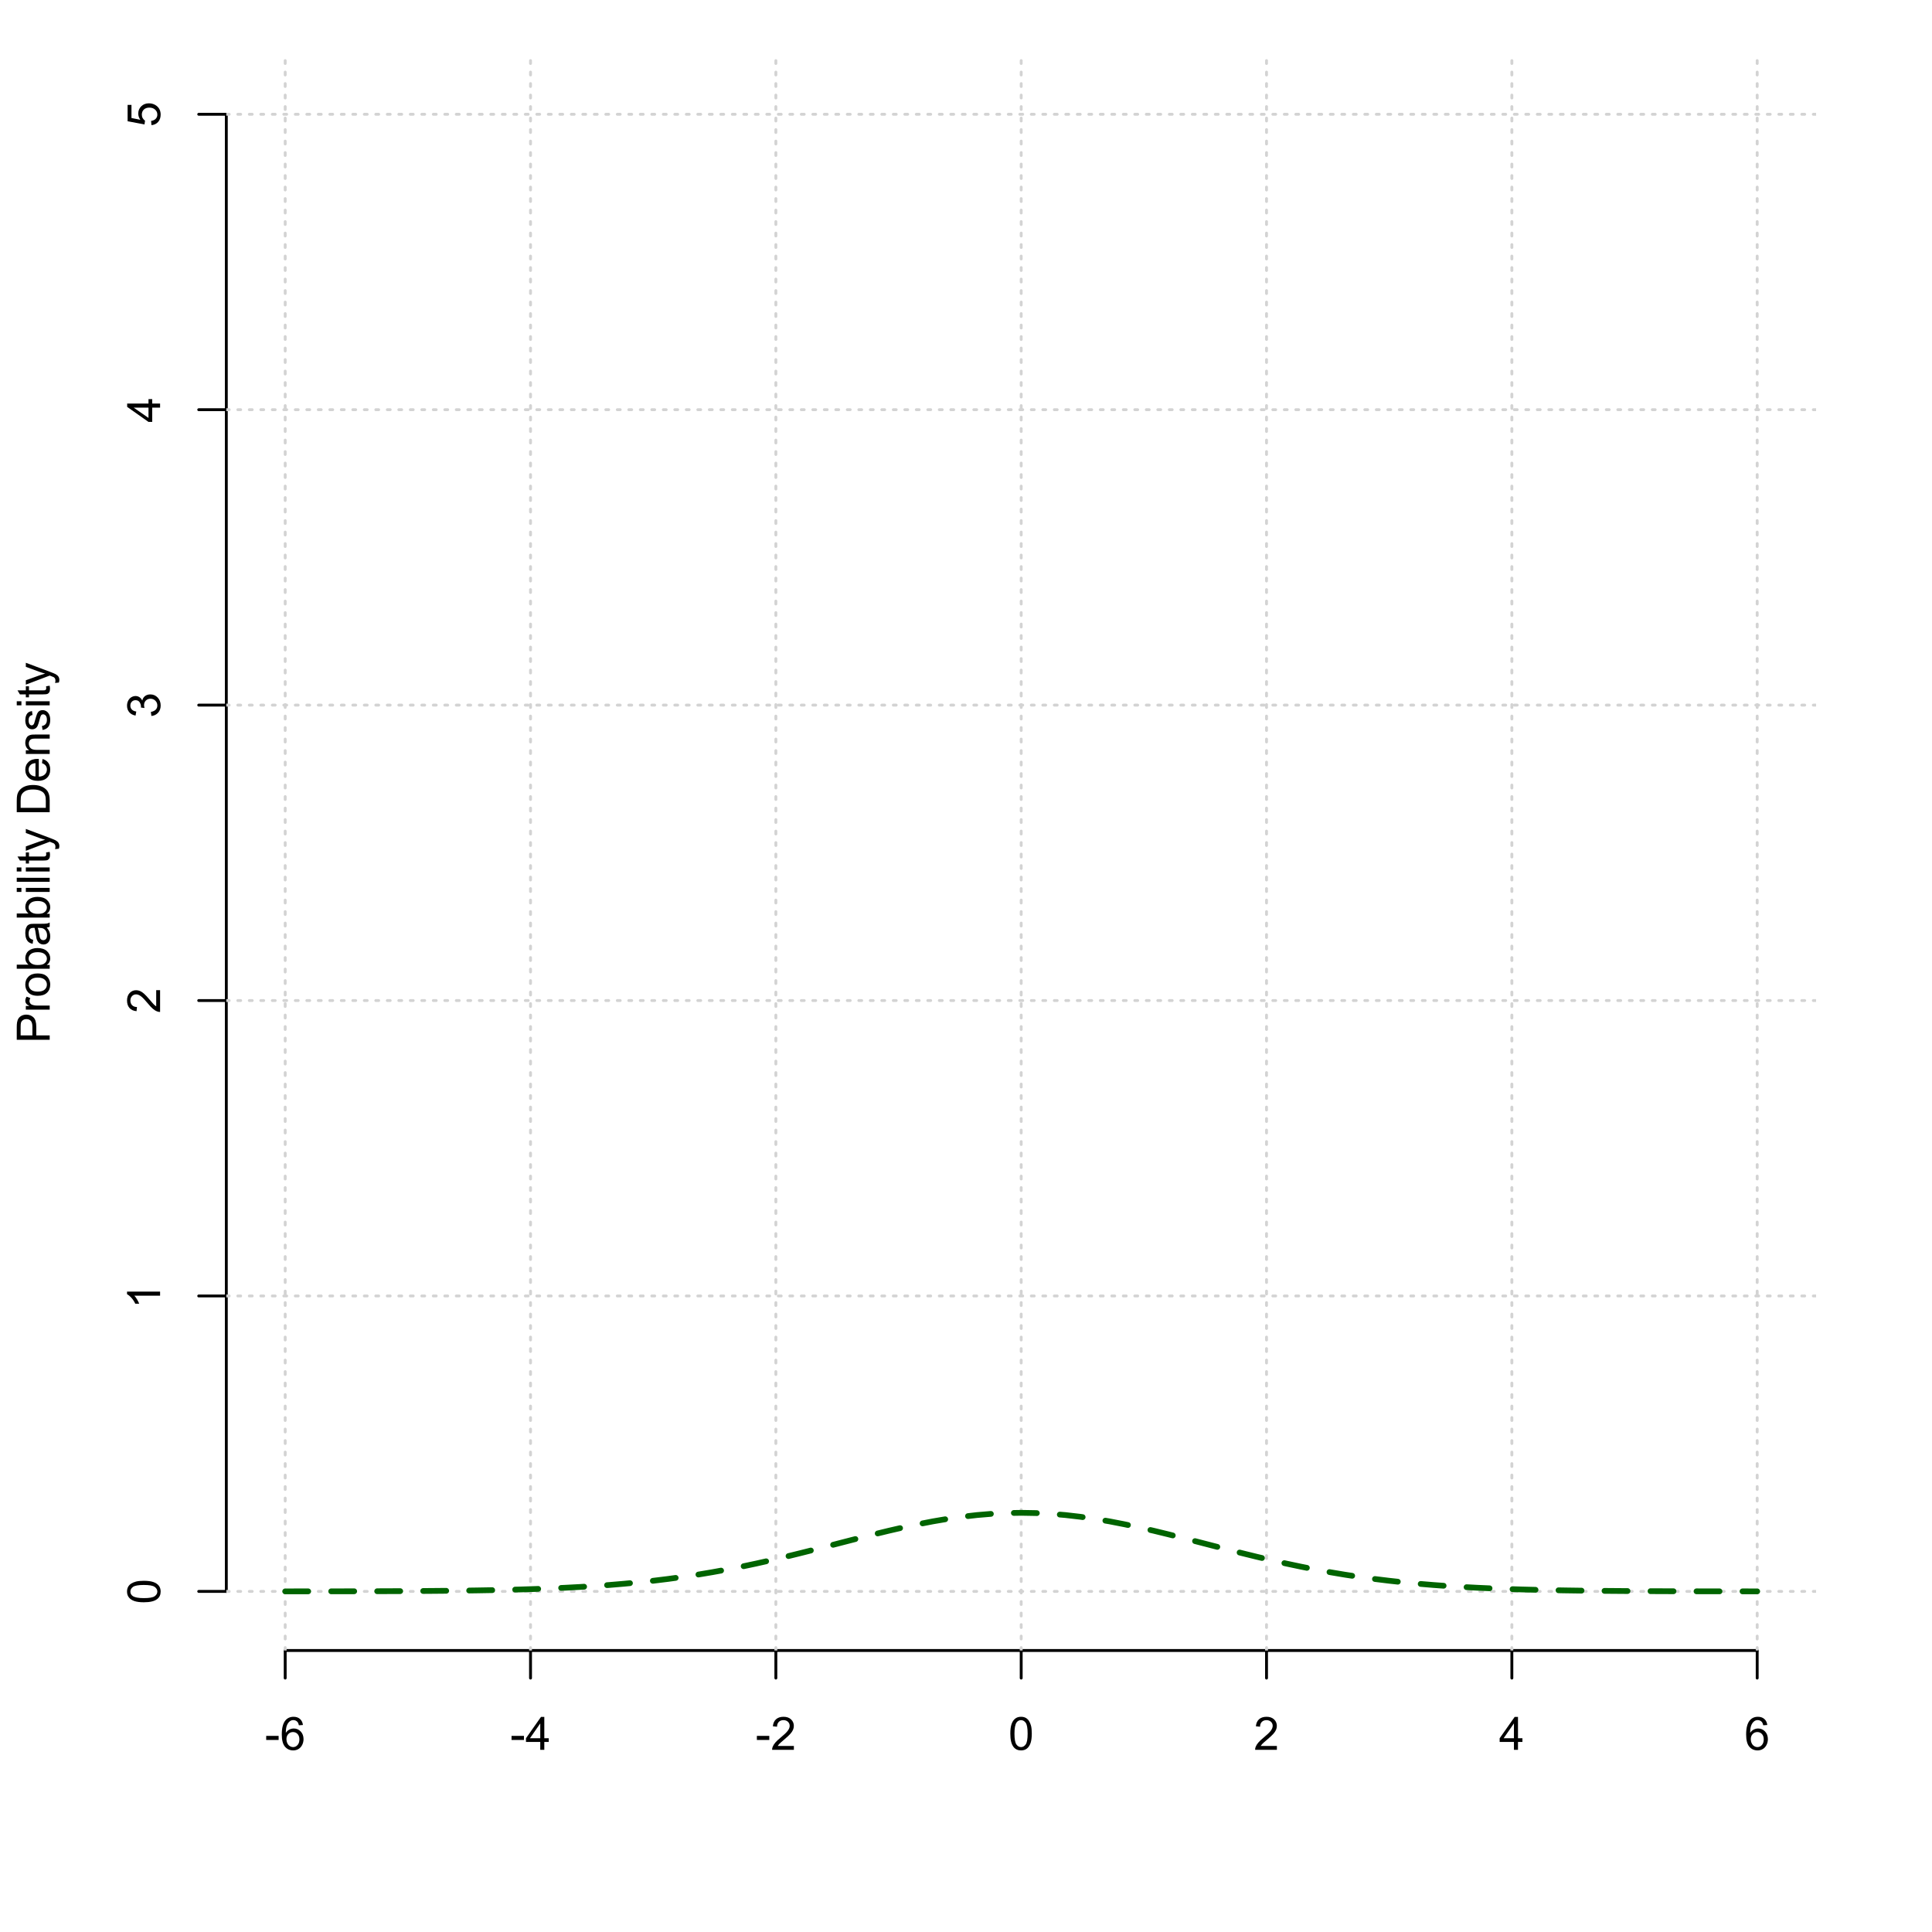
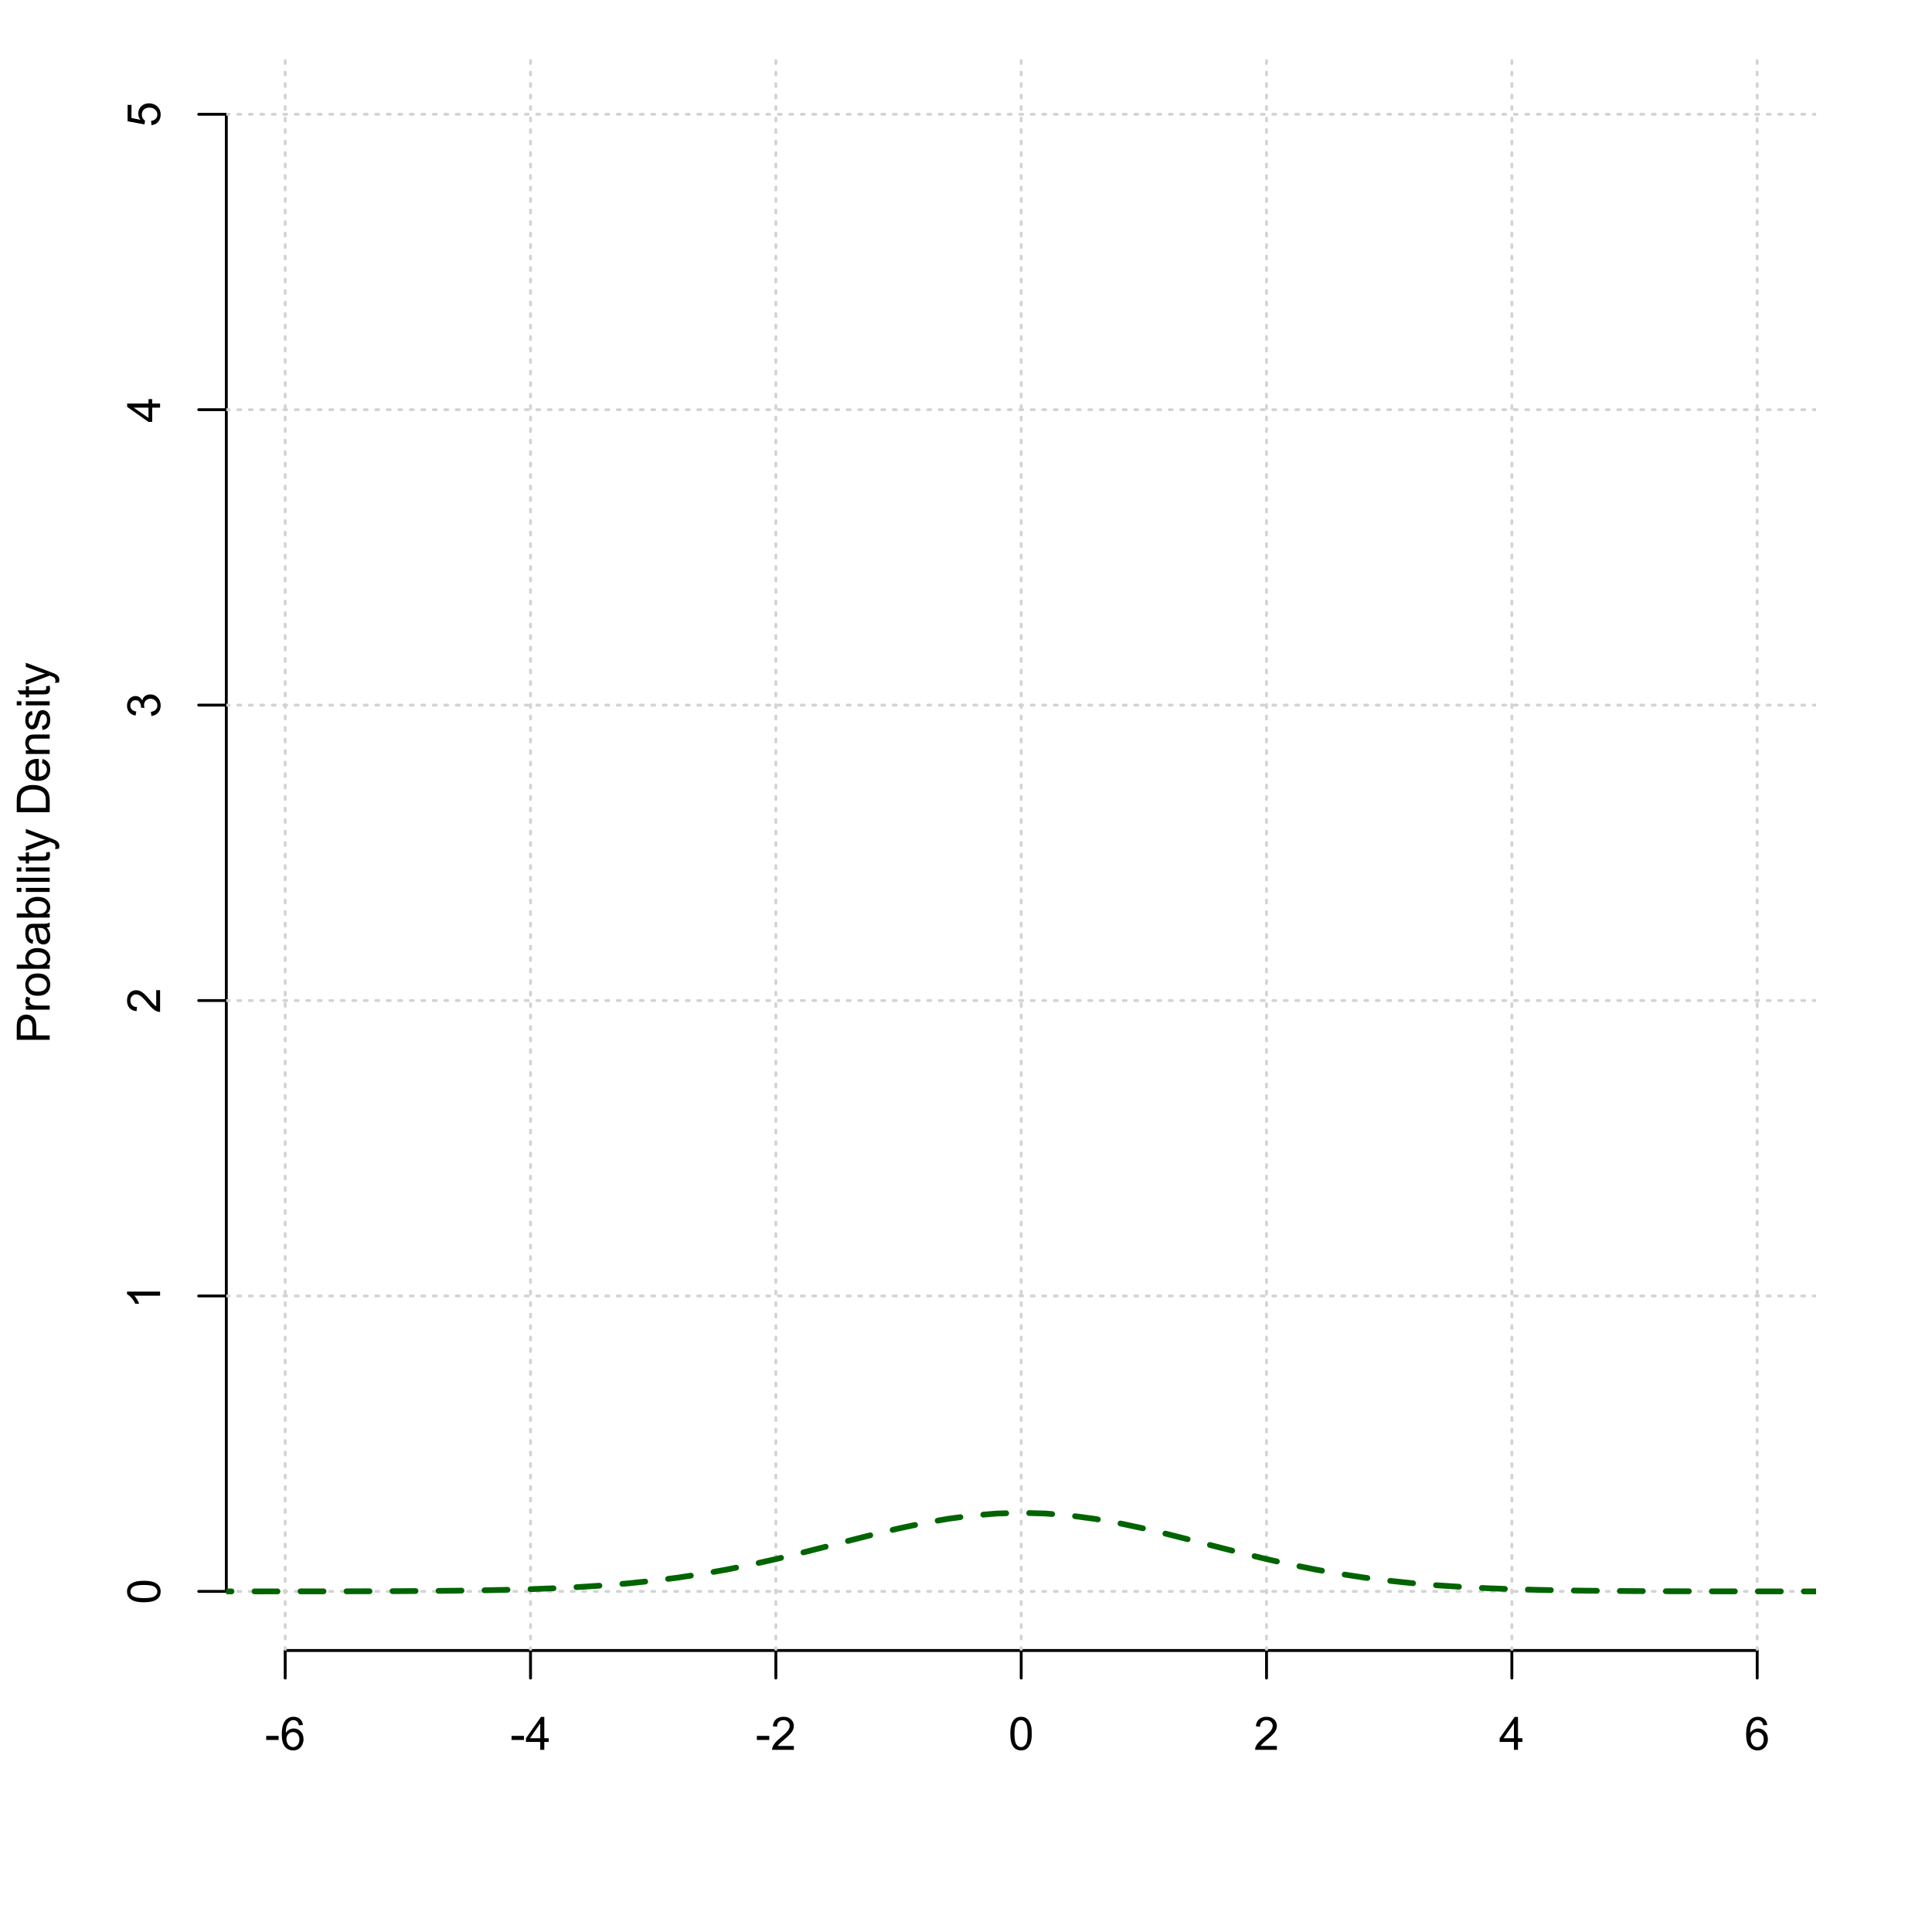
<svg xmlns="http://www.w3.org/2000/svg" xmlns:xlink="http://www.w3.org/1999/xlink" width="504pt" height="504pt" viewBox="0 0 504 504" version="1.1">
  <defs>
    <g>
      <symbol overflow="visible" id="glyph0-0">
        <path style="stroke:none;" d="M 0 -1.5 L -7.5 -1.5 L -7.5 -7.5 L 0 -7.5 Z M -0.188 -1.688 L -0.188 -7.312 L -7.312 -7.312 L -7.312 -1.688 Z M -0.188 -1.688 " />
      </symbol>
      <symbol overflow="visible" id="glyph0-1">
        <path style="stroke:none;" d="M 0 -0.926 L -8.59 -0.926 L -8.59 -4.168 C -8.59 -4.734 -8.562 -5.172 -8.508 -5.473 C -8.438 -5.895 -8.301 -6.246 -8.105 -6.531 C -7.906 -6.816 -7.633 -7.047 -7.277 -7.223 C -6.918 -7.395 -6.527 -7.48 -6.105 -7.484 C -5.371 -7.48 -4.75 -7.25 -4.25 -6.785 C -3.742 -6.316 -3.492 -5.477 -3.492 -4.266 L -3.492 -2.062 L 0 -2.062 Z M -4.508 -2.062 L -4.508 -4.281 C -4.504 -5.012 -4.641 -5.535 -4.918 -5.848 C -5.188 -6.156 -5.574 -6.309 -6.07 -6.312 C -6.43 -6.309 -6.734 -6.219 -6.992 -6.039 C -7.242 -5.855 -7.414 -5.617 -7.5 -5.32 C -7.551 -5.129 -7.574 -4.773 -7.578 -4.262 L -7.578 -2.062 Z M -4.508 -2.062 " />
      </symbol>
      <symbol overflow="visible" id="glyph0-2">
        <path style="stroke:none;" d="M 0 -0.781 L -6.223 -0.781 L -6.223 -1.73 L -5.281 -1.73 C -5.719 -1.969 -6.012 -2.191 -6.152 -2.398 C -6.293 -2.602 -6.363 -2.828 -6.363 -3.078 C -6.363 -3.43 -6.25 -3.793 -6.023 -4.16 L -5.047 -3.797 C -5.195 -3.539 -5.273 -3.281 -5.273 -3.023 C -5.273 -2.793 -5.203 -2.586 -5.066 -2.402 C -4.926 -2.219 -4.734 -2.086 -4.488 -2.012 C -4.113 -1.891 -3.703 -1.832 -3.258 -1.836 L 0 -1.836 Z M 0 -0.781 " />
      </symbol>
      <symbol overflow="visible" id="glyph0-3">
        <path style="stroke:none;" d="M -3.109 -0.398 C -4.262 -0.398 -5.117 -0.719 -5.672 -1.359 C -6.133 -1.895 -6.363 -2.547 -6.363 -3.316 C -6.363 -4.172 -6.082 -4.871 -5.52 -5.414 C -4.957 -5.953 -4.184 -6.223 -3.199 -6.227 C -2.395 -6.223 -1.762 -6.102 -1.309 -5.867 C -0.848 -5.625 -0.492 -5.277 -0.238 -4.82 C 0.016 -4.359 0.141 -3.859 0.141 -3.316 C 0.141 -2.441 -0.137 -1.734 -0.695 -1.203 C -1.254 -0.664 -2.059 -0.398 -3.109 -0.398 Z M -3.109 -1.484 C -2.309 -1.48 -1.711 -1.656 -1.32 -2.004 C -0.922 -2.348 -0.727 -2.785 -0.727 -3.316 C -0.727 -3.84 -0.926 -4.273 -1.324 -4.621 C -1.723 -4.969 -2.328 -5.145 -3.145 -5.145 C -3.914 -5.145 -4.496 -4.969 -4.895 -4.617 C -5.289 -4.266 -5.488 -3.832 -5.492 -3.316 C -5.488 -2.789 -5.293 -2.352 -4.898 -2.004 C -4.5 -1.656 -3.902 -1.48 -3.109 -1.484 Z M -3.109 -1.484 " />
      </symbol>
      <symbol overflow="visible" id="glyph0-4">
        <path style="stroke:none;" d="M 0 -1.766 L 0 -0.785 L -8.59 -0.785 L -8.59 -1.84 L -5.523 -1.84 C -6.082 -2.285 -6.363 -2.852 -6.363 -3.547 C -6.363 -3.922 -6.285 -4.285 -6.129 -4.629 C -5.973 -4.973 -5.754 -5.254 -5.48 -5.473 C -5.199 -5.691 -4.863 -5.863 -4.469 -5.992 C -4.074 -6.113 -3.652 -6.176 -3.203 -6.18 C -2.137 -6.176 -1.312 -5.914 -0.73 -5.391 C -0.148 -4.863 0.141 -4.23 0.141 -3.492 C 0.141 -2.758 -0.164 -2.18 -0.777 -1.766 Z M -3.156 -1.754 C -2.41 -1.75 -1.871 -1.852 -1.539 -2.055 C -0.996 -2.387 -0.727 -2.836 -0.727 -3.406 C -0.727 -3.859 -0.926 -4.258 -1.324 -4.598 C -1.723 -4.93 -2.32 -5.098 -3.117 -5.102 C -3.93 -5.098 -4.527 -4.938 -4.914 -4.617 C -5.301 -4.297 -5.496 -3.906 -5.496 -3.453 C -5.496 -2.988 -5.293 -2.59 -4.895 -2.258 C -4.492 -1.918 -3.914 -1.75 -3.156 -1.754 Z M -3.156 -1.754 " />
      </symbol>
      <symbol overflow="visible" id="glyph0-5">
        <path style="stroke:none;" d="M -0.766 -4.852 C -0.434 -4.461 -0.199 -4.082 -0.062 -3.723 C 0.074 -3.355 0.141 -2.969 0.141 -2.562 C 0.141 -1.875 -0.023 -1.352 -0.359 -0.984 C -0.688 -0.617 -1.117 -0.434 -1.641 -0.434 C -1.945 -0.434 -2.223 -0.5 -2.473 -0.641 C -2.723 -0.777 -2.926 -0.961 -3.082 -1.188 C -3.234 -1.41 -3.348 -1.664 -3.43 -1.945 C -3.477 -2.152 -3.531 -2.465 -3.586 -2.883 C -3.688 -3.734 -3.809 -4.359 -3.949 -4.766 C -4.09 -4.766 -4.18 -4.77 -4.227 -4.77 C -4.648 -4.77 -4.953 -4.668 -5.133 -4.469 C -5.371 -4.199 -5.488 -3.801 -5.492 -3.27 C -5.488 -2.773 -5.402 -2.406 -5.23 -2.172 C -5.055 -1.934 -4.746 -1.758 -4.305 -1.648 L -4.445 -0.617 C -4.887 -0.707 -5.242 -0.863 -5.516 -1.078 C -5.781 -1.293 -5.992 -1.602 -6.141 -2.012 C -6.289 -2.414 -6.363 -2.887 -6.363 -3.422 C -6.363 -3.953 -6.301 -4.383 -6.176 -4.715 C -6.051 -5.047 -5.891 -5.293 -5.703 -5.449 C -5.512 -5.605 -5.273 -5.715 -4.984 -5.777 C -4.805 -5.809 -4.48 -5.824 -4.016 -5.828 L -2.605 -5.828 C -1.625 -5.824 -1.004 -5.848 -0.746 -5.895 C -0.48 -5.941 -0.234 -6.031 0 -6.164 L 0 -5.062 C -0.219 -4.953 -0.473 -4.883 -0.766 -4.852 Z M -3.121 -4.766 C -2.961 -4.375 -2.828 -3.801 -2.727 -3.039 C -2.66 -2.605 -2.59 -2.301 -2.516 -2.121 C -2.434 -1.941 -2.32 -1.801 -2.172 -1.703 C -2.02 -1.605 -1.852 -1.559 -1.672 -1.559 C -1.387 -1.559 -1.152 -1.664 -0.965 -1.875 C -0.773 -2.086 -0.68 -2.398 -0.684 -2.812 C -0.68 -3.219 -0.77 -3.578 -0.949 -3.895 C -1.129 -4.211 -1.371 -4.445 -1.68 -4.594 C -1.918 -4.707 -2.27 -4.762 -2.734 -4.766 Z M -3.121 -4.766 " />
      </symbol>
      <symbol overflow="visible" id="glyph0-6">
        <path style="stroke:none;" d="M -7.375 -0.797 L -8.59 -0.797 L -8.59 -1.852 L -7.375 -1.852 Z M 0 -0.797 L -6.223 -0.797 L -6.223 -1.852 L 0 -1.852 Z M 0 -0.797 " />
      </symbol>
      <symbol overflow="visible" id="glyph0-7">
        <path style="stroke:none;" d="M 0 -0.766 L -8.59 -0.77 L -8.59 -1.824 L 0 -1.82 Z M 0 -0.766 " />
      </symbol>
      <symbol overflow="visible" id="glyph0-8">
        <path style="stroke:none;" d="M -0.941 -3.094 L -0.012 -3.246 C 0.051 -2.949 0.082 -2.684 0.082 -2.449 C 0.082 -2.066 0.023 -1.77 -0.098 -1.559 C -0.219 -1.348 -0.379 -1.199 -0.574 -1.113 C -0.77 -1.027 -1.184 -0.984 -1.82 -0.984 L -5.402 -0.984 L -5.402 -0.211 L -6.223 -0.211 L -6.223 -0.984 L -7.766 -0.984 L -8.398 -2.035 L -6.223 -2.035 L -6.223 -3.094 L -5.402 -3.094 L -5.402 -2.035 L -1.762 -2.031 C -1.461 -2.027 -1.27 -2.047 -1.184 -2.086 C -1.098 -2.125 -1.027 -2.184 -0.977 -2.27 C -0.926 -2.352 -0.902 -2.473 -0.902 -2.633 C -0.902 -2.742 -0.914 -2.898 -0.941 -3.094 Z M -0.941 -3.094 " />
      </symbol>
      <symbol overflow="visible" id="glyph0-9">
        <path style="stroke:none;" d="M 2.398 -0.742 L 1.406 -0.625 C 1.469 -0.855 1.5 -1.059 1.5 -1.23 C 1.5 -1.465 1.461 -1.652 1.383 -1.793 C 1.305 -1.934 1.195 -2.047 1.055 -2.141 C 0.949 -2.203 0.688 -2.312 0.27 -2.461 C 0.211 -2.48 0.125 -2.512 0.012 -2.555 L -6.223 -0.195 L -6.223 -1.332 L -2.617 -2.625 C -2.16 -2.789 -1.68 -2.938 -1.176 -3.078 C -1.656 -3.195 -2.129 -3.34 -2.594 -3.508 L -6.223 -4.84 L -6.223 -5.895 L 0.105 -3.527 C 0.789 -3.273 1.258 -3.074 1.52 -2.938 C 1.863 -2.746 2.117 -2.531 2.281 -2.289 C 2.438 -2.043 2.52 -1.754 2.523 -1.422 C 2.52 -1.215 2.477 -0.988 2.398 -0.742 Z M 2.398 -0.742 " />
      </symbol>
      <symbol overflow="visible" id="glyph0-10">
        <path style="stroke:none;" d="" />
      </symbol>
      <symbol overflow="visible" id="glyph0-11">
        <path style="stroke:none;" d="M 0 -0.926 L -8.59 -0.926 L -8.59 -3.887 C -8.59 -4.551 -8.547 -5.062 -8.469 -5.414 C -8.352 -5.906 -8.148 -6.324 -7.852 -6.676 C -7.469 -7.125 -6.977 -7.465 -6.383 -7.691 C -5.781 -7.914 -5.102 -8.027 -4.34 -8.027 C -3.688 -8.027 -3.109 -7.949 -2.605 -7.797 C -2.102 -7.645 -1.684 -7.449 -1.355 -7.211 C -1.02 -6.973 -0.762 -6.711 -0.574 -6.43 C -0.387 -6.145 -0.242 -5.805 -0.145 -5.406 C -0.047 -5.004 0 -4.543 0 -4.023 Z M -1.012 -2.062 L -1.012 -3.898 C -1.008 -4.461 -1.059 -4.906 -1.168 -5.227 C -1.27 -5.547 -1.422 -5.805 -1.617 -6 C -1.883 -6.27 -2.242 -6.477 -2.703 -6.629 C -3.156 -6.777 -3.711 -6.855 -4.359 -6.855 C -5.258 -6.855 -5.945 -6.707 -6.43 -6.41 C -6.91 -6.113 -7.234 -5.754 -7.398 -5.34 C -7.516 -5.031 -7.574 -4.543 -7.578 -3.867 L -7.578 -2.062 Z M -1.012 -2.062 " />
      </symbol>
      <symbol overflow="visible" id="glyph0-12">
        <path style="stroke:none;" d="M -2.004 -5.051 L -1.867 -6.141 C -1.23 -5.969 -0.738 -5.648 -0.387 -5.184 C -0.035 -4.719 0.141 -4.125 0.141 -3.406 C 0.141 -2.492 -0.137 -1.77 -0.699 -1.238 C -1.254 -0.703 -2.043 -0.438 -3.059 -0.441 C -4.105 -0.438 -4.918 -0.707 -5.496 -1.25 C -6.074 -1.785 -6.363 -2.484 -6.363 -3.348 C -6.363 -4.176 -6.078 -4.855 -5.512 -5.383 C -4.945 -5.91 -4.148 -6.176 -3.121 -6.176 C -3.055 -6.176 -2.961 -6.172 -2.84 -6.172 L -2.844 -1.531 C -2.156 -1.566 -1.633 -1.762 -1.27 -2.109 C -0.906 -2.457 -0.727 -2.891 -0.727 -3.41 C -0.727 -3.797 -0.828 -4.125 -1.031 -4.402 C -1.234 -4.672 -1.559 -4.891 -2.004 -5.051 Z M -3.711 -1.59 L -3.707 -5.062 C -4.227 -5.016 -4.621 -4.883 -4.887 -4.664 C -5.293 -4.328 -5.496 -3.891 -5.496 -3.359 C -5.496 -2.871 -5.332 -2.465 -5.008 -2.137 C -4.684 -1.805 -4.25 -1.621 -3.711 -1.59 Z M -3.711 -1.59 " />
      </symbol>
      <symbol overflow="visible" id="glyph0-13">
        <path style="stroke:none;" d="M 0 -0.789 L -6.223 -0.793 L -6.223 -1.742 L -5.336 -1.742 C -6.02 -2.195 -6.363 -2.855 -6.363 -3.723 C -6.363 -4.09 -6.293 -4.434 -6.16 -4.754 C -6.023 -5.066 -5.848 -5.305 -5.633 -5.461 C -5.41 -5.617 -5.152 -5.727 -4.852 -5.789 C -4.656 -5.828 -4.312 -5.848 -3.824 -5.848 L 0 -5.848 L 0 -4.793 L -3.785 -4.793 C -4.215 -4.793 -4.535 -4.75 -4.75 -4.668 C -4.961 -4.586 -5.129 -4.441 -5.258 -4.234 C -5.383 -4.023 -5.449 -3.777 -5.449 -3.5 C -5.449 -3.047 -5.305 -2.66 -5.02 -2.336 C -4.734 -2.008 -4.195 -1.844 -3.398 -1.848 L 0 -1.844 Z M 0 -0.789 " />
      </symbol>
      <symbol overflow="visible" id="glyph0-14">
        <path style="stroke:none;" d="M -1.859 -0.371 L -2.023 -1.414 C -1.602 -1.469 -1.281 -1.633 -1.059 -1.902 C -0.836 -2.168 -0.727 -2.543 -0.727 -3.023 C -0.727 -3.508 -0.824 -3.867 -1.02 -4.102 C -1.215 -4.336 -1.445 -4.453 -1.715 -4.453 C -1.953 -4.453 -2.141 -4.348 -2.277 -4.141 C -2.367 -3.996 -2.488 -3.637 -2.637 -3.062 C -2.832 -2.289 -3 -1.754 -3.145 -1.457 C -3.285 -1.156 -3.48 -0.93 -3.734 -0.777 C -3.984 -0.621 -4.266 -0.543 -4.57 -0.547 C -4.844 -0.543 -5.098 -0.605 -5.34 -0.734 C -5.574 -0.859 -5.773 -1.035 -5.93 -1.254 C -6.047 -1.418 -6.148 -1.641 -6.234 -1.926 C -6.32 -2.207 -6.363 -2.512 -6.363 -2.836 C -6.363 -3.324 -6.293 -3.75 -6.152 -4.121 C -6.012 -4.488 -5.82 -4.762 -5.578 -4.938 C -5.336 -5.113 -5.016 -5.234 -4.617 -5.305 L -4.477 -4.273 C -4.797 -4.223 -5.047 -4.086 -5.227 -3.863 C -5.406 -3.637 -5.496 -3.32 -5.496 -2.914 C -5.496 -2.426 -5.414 -2.082 -5.254 -1.875 C -5.094 -1.668 -4.906 -1.562 -4.695 -1.566 C -4.555 -1.562 -4.434 -1.605 -4.324 -1.695 C -4.211 -1.777 -4.117 -1.914 -4.043 -2.098 C -4.004 -2.203 -3.914 -2.512 -3.773 -3.031 C -3.57 -3.773 -3.406 -4.293 -3.281 -4.59 C -3.156 -4.879 -2.973 -5.113 -2.73 -5.285 C -2.488 -5.453 -2.188 -5.535 -1.828 -5.539 C -1.477 -5.535 -1.145 -5.434 -0.832 -5.23 C -0.52 -5.023 -0.277 -4.727 -0.113 -4.34 C 0.059 -3.953 0.141 -3.516 0.141 -3.031 C 0.141 -2.219 -0.027 -1.602 -0.363 -1.18 C -0.699 -0.754 -1.195 -0.484 -1.859 -0.371 Z M -1.859 -0.371 " />
      </symbol>
      <symbol overflow="visible" id="glyph0-15">
        <path style="stroke:none;" d="M -4.234 -0.5 C -5.246 -0.496 -6.062 -0.602 -6.688 -0.812 C -7.305 -1.02 -7.785 -1.328 -8.121 -1.742 C -8.457 -2.152 -8.625 -2.672 -8.625 -3.301 C -8.625 -3.758 -8.531 -4.164 -8.348 -4.512 C -8.16 -4.859 -7.891 -5.145 -7.543 -5.371 C -7.191 -5.594 -6.766 -5.773 -6.266 -5.906 C -5.762 -6.035 -5.086 -6.098 -4.234 -6.102 C -3.223 -6.098 -2.41 -5.996 -1.793 -5.789 C -1.176 -5.578 -0.695 -5.266 -0.359 -4.859 C -0.02 -4.445 0.145 -3.926 0.148 -3.297 C 0.145 -2.465 -0.148 -1.816 -0.742 -1.348 C -1.457 -0.781 -2.621 -0.496 -4.234 -0.5 Z M -4.234 -1.582 C -2.824 -1.582 -1.887 -1.746 -1.418 -2.074 C -0.949 -2.402 -0.715 -2.809 -0.719 -3.297 C -0.715 -3.777 -0.949 -4.184 -1.422 -4.52 C -1.887 -4.848 -2.824 -5.016 -4.234 -5.016 C -5.648 -5.016 -6.59 -4.848 -7.055 -4.52 C -7.516 -4.188 -7.746 -3.777 -7.75 -3.289 C -7.746 -2.801 -7.543 -2.414 -7.137 -2.129 C -6.613 -1.762 -5.645 -1.582 -4.234 -1.582 Z M -4.234 -1.582 " />
      </symbol>
      <symbol overflow="visible" id="glyph0-16">
        <path style="stroke:none;" d="M 0 -4.469 L 0 -3.414 L -6.719 -3.418 C -6.477 -3.16 -6.234 -2.828 -5.996 -2.418 C -5.75 -2.004 -5.57 -1.633 -5.449 -1.309 L -6.469 -1.309 C -6.742 -1.895 -7.078 -2.41 -7.477 -2.852 C -7.871 -3.293 -8.254 -3.605 -8.625 -3.793 L -8.625 -4.473 Z M 0 -4.469 " />
      </symbol>
      <symbol overflow="visible" id="glyph0-17">
        <path style="stroke:none;" d="M -1.012 -6.039 L 0 -6.039 L 0 -0.363 C -0.254 -0.355 -0.496 -0.395 -0.734 -0.488 C -1.117 -0.629 -1.5 -0.859 -1.875 -1.18 C -2.25 -1.496 -2.684 -1.957 -3.176 -2.562 C -3.941 -3.492 -4.547 -4.125 -4.992 -4.453 C -5.438 -4.781 -5.859 -4.945 -6.266 -4.945 C -6.68 -4.945 -7.031 -4.793 -7.32 -4.496 C -7.602 -4.195 -7.746 -3.809 -7.75 -3.328 C -7.746 -2.82 -7.594 -2.414 -7.293 -2.109 C -6.984 -1.805 -6.562 -1.648 -6.031 -1.648 L -6.141 -0.562 C -6.945 -0.637 -7.559 -0.914 -7.988 -1.402 C -8.41 -1.883 -8.625 -2.535 -8.625 -3.352 C -8.625 -4.176 -8.395 -4.828 -7.938 -5.309 C -7.48 -5.789 -6.914 -6.027 -6.242 -6.031 C -5.895 -6.027 -5.559 -5.957 -5.227 -5.82 C -4.891 -5.676 -4.539 -5.441 -4.176 -5.117 C -3.805 -4.789 -3.301 -4.25 -2.664 -3.492 C -2.129 -2.859 -1.77 -2.453 -1.582 -2.273 C -1.395 -2.094 -1.203 -1.945 -1.012 -1.828 Z M -1.012 -6.039 " />
      </symbol>
      <symbol overflow="visible" id="glyph0-18">
        <path style="stroke:none;" d="M -2.266 -0.504 L -2.406 -1.559 C -1.809 -1.68 -1.379 -1.883 -1.113 -2.176 C -0.848 -2.465 -0.715 -2.82 -0.719 -3.242 C -0.715 -3.734 -0.887 -4.152 -1.234 -4.496 C -1.574 -4.832 -2 -5.004 -2.512 -5.008 C -2.992 -5.004 -3.391 -4.848 -3.711 -4.535 C -4.023 -4.219 -4.184 -3.816 -4.184 -3.328 C -4.184 -3.129 -4.145 -2.879 -4.066 -2.586 L -4.992 -2.703 C -4.984 -2.77 -4.98 -2.828 -4.98 -2.871 C -4.98 -3.32 -5.098 -3.723 -5.332 -4.086 C -5.566 -4.441 -5.926 -4.621 -6.414 -4.625 C -6.801 -4.621 -7.121 -4.492 -7.375 -4.23 C -7.629 -3.969 -7.758 -3.629 -7.758 -3.219 C -7.758 -2.805 -7.629 -2.465 -7.371 -2.191 C -7.113 -1.918 -6.727 -1.742 -6.211 -1.664 L -6.398 -0.609 C -7.105 -0.738 -7.652 -1.031 -8.043 -1.488 C -8.43 -1.945 -8.625 -2.512 -8.625 -3.195 C -8.625 -3.66 -8.523 -4.094 -8.324 -4.488 C -8.121 -4.883 -7.848 -5.184 -7.5 -5.395 C -7.148 -5.602 -6.777 -5.707 -6.391 -5.707 C -6.02 -5.707 -5.684 -5.605 -5.379 -5.406 C -5.074 -5.207 -4.832 -4.914 -4.652 -4.523 C -4.535 -5.031 -4.289 -5.426 -3.922 -5.707 C -3.547 -5.988 -3.086 -6.129 -2.535 -6.129 C -1.781 -6.129 -1.145 -5.855 -0.629 -5.309 C -0.105 -4.762 0.152 -4.07 0.152 -3.234 C 0.152 -2.477 -0.07 -1.848 -0.52 -1.355 C -0.969 -0.855 -1.551 -0.574 -2.266 -0.504 Z M -2.266 -0.504 " />
      </symbol>
      <symbol overflow="visible" id="glyph0-19">
        <path style="stroke:none;" d="M 0 -3.879 L -2.055 -3.879 L -2.055 -0.152 L -3.023 -0.152 L -8.59 -4.074 L -8.59 -4.934 L -3.023 -4.934 L -3.023 -6.094 L -2.055 -6.094 L -2.055 -4.934 L 0 -4.934 Z M -3.023 -3.879 L -6.898 -3.879 L -3.023 -1.191 Z M -3.023 -3.879 " />
      </symbol>
      <symbol overflow="visible" id="glyph0-20">
        <path style="stroke:none;" d="M -2.25 -0.5 L -2.344 -1.605 C -1.805 -1.684 -1.398 -1.871 -1.125 -2.176 C -0.852 -2.473 -0.715 -2.836 -0.719 -3.258 C -0.715 -3.766 -0.906 -4.195 -1.293 -4.547 C -1.672 -4.898 -2.18 -5.074 -2.816 -5.074 C -3.414 -5.074 -3.891 -4.902 -4.242 -4.566 C -4.59 -4.227 -4.762 -3.785 -4.766 -3.242 C -4.762 -2.898 -4.684 -2.594 -4.531 -2.32 C -4.375 -2.047 -4.176 -1.832 -3.93 -1.676 L -4.062 -0.688 L -8.473 -1.52 L -8.473 -5.789 L -7.465 -5.789 L -7.465 -2.363 L -5.156 -1.898 C -5.516 -2.414 -5.695 -2.953 -5.695 -3.523 C -5.695 -4.27 -5.434 -4.902 -4.914 -5.422 C -4.395 -5.934 -3.727 -6.191 -2.91 -6.195 C -2.133 -6.191 -1.461 -5.965 -0.895 -5.516 C -0.199 -4.961 0.145 -4.211 0.148 -3.258 C 0.145 -2.477 -0.07 -1.836 -0.508 -1.344 C -0.941 -0.848 -1.523 -0.566 -2.25 -0.5 Z M -2.25 -0.5 " />
      </symbol>
      <symbol overflow="visible" id="glyph1-0">
        <path style="stroke:none;" d="M 1.5 0 L 1.5 -7.5 L 7.5 -7.5 L 7.5 0 Z M 1.688 -0.188 L 7.312 -0.188 L 7.312 -7.312 L 1.688 -7.312 Z M 1.688 -0.188 " />
      </symbol>
      <symbol overflow="visible" id="glyph1-1">
        <path style="stroke:none;" d="M 0.383 -2.578 L 0.383 -3.641 L 3.621 -3.641 L 3.621 -2.578 Z M 0.383 -2.578 " />
      </symbol>
      <symbol overflow="visible" id="glyph1-2">
        <path style="stroke:none;" d="M 5.969 -6.484 L 4.922 -6.406 C 4.828 -6.812 4.695 -7.113 4.523 -7.305 C 4.234 -7.605 3.883 -7.758 3.469 -7.758 C 3.133 -7.758 2.836 -7.664 2.586 -7.477 C 2.25 -7.234 1.988 -6.879 1.797 -6.414 C 1.605 -5.949 1.508 -5.289 1.5 -4.43 C 1.754 -4.812 2.062 -5.098 2.434 -5.289 C 2.797 -5.473 3.184 -5.566 3.586 -5.57 C 4.289 -5.566 4.887 -5.309 5.383 -4.793 C 5.875 -4.277 6.121 -3.609 6.125 -2.789 C 6.121 -2.25 6.004 -1.746 5.773 -1.285 C 5.539 -0.82 5.223 -0.469 4.816 -0.223 C 4.41 0.023 3.949 0.145 3.434 0.148 C 2.555 0.145 1.836 -0.176 1.285 -0.82 C 0.727 -1.469 0.449 -2.535 0.453 -4.02 C 0.449 -5.676 0.758 -6.883 1.371 -7.641 C 1.902 -8.297 2.621 -8.625 3.531 -8.625 C 4.207 -8.625 4.762 -8.434 5.195 -8.055 C 5.625 -7.676 5.883 -7.152 5.969 -6.484 Z M 1.664 -2.781 C 1.664 -2.418 1.738 -2.07 1.895 -1.738 C 2.043 -1.406 2.262 -1.152 2.543 -0.98 C 2.82 -0.801 3.109 -0.715 3.414 -0.719 C 3.859 -0.715 4.242 -0.895 4.566 -1.258 C 4.883 -1.613 5.043 -2.102 5.047 -2.727 C 5.043 -3.316 4.887 -3.785 4.57 -4.129 C 4.25 -4.469 3.852 -4.641 3.375 -4.641 C 2.898 -4.641 2.492 -4.469 2.16 -4.129 C 1.828 -3.785 1.664 -3.336 1.664 -2.781 Z M 1.664 -2.781 " />
      </symbol>
      <symbol overflow="visible" id="glyph1-3">
        <path style="stroke:none;" d="M 3.879 0 L 3.879 -2.055 L 0.152 -2.055 L 0.152 -3.023 L 4.07 -8.59 L 4.934 -8.59 L 4.934 -3.023 L 6.094 -3.023 L 6.094 -2.055 L 4.934 -2.055 L 4.934 0 Z M 3.879 -3.023 L 3.879 -6.898 L 1.188 -3.023 Z M 3.879 -3.023 " />
      </symbol>
      <symbol overflow="visible" id="glyph1-4">
        <path style="stroke:none;" d="M 6.039 -1.016 L 6.039 0 L 0.363 0 C 0.355 -0.254 0.395 -0.496 0.484 -0.734 C 0.629 -1.117 0.859 -1.5 1.18 -1.875 C 1.492 -2.25 1.953 -2.684 2.562 -3.176 C 3.492 -3.941 4.125 -4.547 4.453 -4.992 C 4.781 -5.438 4.945 -5.859 4.945 -6.266 C 4.945 -6.68 4.793 -7.031 4.496 -7.32 C 4.191 -7.602 3.805 -7.746 3.328 -7.75 C 2.82 -7.746 2.414 -7.594 2.109 -7.293 C 1.805 -6.984 1.648 -6.562 1.648 -6.031 L 0.562 -6.141 C 0.633 -6.945 0.91 -7.559 1.398 -7.988 C 1.879 -8.41 2.531 -8.625 3.352 -8.625 C 4.172 -8.625 4.824 -8.395 5.309 -7.938 C 5.789 -7.48 6.027 -6.914 6.031 -6.242 C 6.027 -5.895 5.957 -5.559 5.82 -5.227 C 5.676 -4.891 5.441 -4.539 5.117 -4.176 C 4.789 -3.805 4.25 -3.301 3.492 -2.664 C 2.859 -2.129 2.453 -1.77 2.273 -1.582 C 2.094 -1.395 1.945 -1.203 1.828 -1.016 Z M 6.039 -1.016 " />
      </symbol>
      <symbol overflow="visible" id="glyph1-5">
        <path style="stroke:none;" d="M 0.5 -4.234 C 0.496 -5.246 0.602 -6.062 0.812 -6.688 C 1.02 -7.305 1.328 -7.785 1.742 -8.121 C 2.148 -8.457 2.668 -8.625 3.297 -8.625 C 3.758 -8.625 4.164 -8.531 4.512 -8.348 C 4.855 -8.16 5.141 -7.891 5.371 -7.543 C 5.594 -7.191 5.773 -6.766 5.906 -6.266 C 6.035 -5.762 6.098 -5.086 6.102 -4.234 C 6.098 -3.227 5.996 -2.414 5.789 -1.797 C 5.578 -1.176 5.266 -0.695 4.859 -0.359 C 4.445 -0.02 3.926 0.145 3.297 0.148 C 2.465 0.145 1.816 -0.148 1.348 -0.742 C 0.781 -1.457 0.496 -2.621 0.5 -4.234 Z M 1.582 -4.234 C 1.582 -2.824 1.746 -1.887 2.074 -1.418 C 2.402 -0.949 2.809 -0.715 3.297 -0.719 C 3.777 -0.715 4.184 -0.949 4.52 -1.422 C 4.848 -1.887 5.016 -2.824 5.016 -4.234 C 5.016 -5.648 4.848 -6.59 4.52 -7.055 C 4.184 -7.516 3.773 -7.746 3.289 -7.75 C 2.801 -7.746 2.414 -7.543 2.125 -7.137 C 1.762 -6.613 1.582 -5.645 1.582 -4.234 Z M 1.582 -4.234 " />
      </symbol>
    </g>
    <clipPath id="clip1">
      <path d="M 74 14.398 L 75 14.398 L 75 430.559 L 74 430.559 Z M 74 14.398 " />
    </clipPath>
    <clipPath id="clip2">
      <path d="M 138 14.398 L 139 14.398 L 139 430.559 L 138 430.559 Z M 138 14.398 " />
    </clipPath>
    <clipPath id="clip3">
      <path d="M 202 14.398 L 203 14.398 L 203 430.559 L 202 430.559 Z M 202 14.398 " />
    </clipPath>
    <clipPath id="clip4">
      <path d="M 266 14.398 L 267 14.398 L 267 430.559 L 266 430.559 Z M 266 14.398 " />
    </clipPath>
    <clipPath id="clip5">
      <path d="M 330 14.398 L 331 14.398 L 331 430.559 L 330 430.559 Z M 330 14.398 " />
    </clipPath>
    <clipPath id="clip6">
      <path d="M 394 14.398 L 395 14.398 L 395 430.559 L 394 430.559 Z M 394 14.398 " />
    </clipPath>
    <clipPath id="clip7">
      <path d="M 458 14.398 L 459 14.398 L 459 430.559 L 458 430.559 Z M 458 14.398 " />
    </clipPath>
    <clipPath id="clip8">
      <path d="M 59.039 414 L 473.758 414 L 473.758 416 L 59.039 416 Z M 59.039 414 " />
    </clipPath>
    <clipPath id="clip9">
      <path d="M 59.039 337 L 473.758 337 L 473.758 339 L 59.039 339 Z M 59.039 337 " />
    </clipPath>
    <clipPath id="clip10">
      <path d="M 59.039 260 L 473.758 260 L 473.758 262 L 59.039 262 Z M 59.039 260 " />
    </clipPath>
    <clipPath id="clip11">
      <path d="M 59.039 183 L 473.758 183 L 473.758 185 L 59.039 185 Z M 59.039 183 " />
    </clipPath>
    <clipPath id="clip12">
      <path d="M 59.039 106 L 473.758 106 L 473.758 108 L 59.039 108 Z M 59.039 106 " />
    </clipPath>
    <clipPath id="clip13">
      <path d="M 59.039 29 L 473.758 29 L 473.758 31 L 59.039 31 Z M 59.039 29 " />
    </clipPath>
+     <clipPath id="clip14">
+       <path d="M 59.039 393 L 473.758 393 L 473.758 416 L 59.039 416 Z M 59.039 393 " />
+     </clipPath>
  </defs>
-   <g id="surface1241">
+   <g id="surface316">
    <rect x="0" y="0" width="504" height="504" style="fill:rgb(100%,100%,100%);fill-opacity:1;stroke:none;" />
    <g style="fill:rgb(0%,0%,0%);fill-opacity:1;">
      <use xlink:href="#glyph0-1" x="12.961" y="272.168" />
      <use xlink:href="#glyph0-2" x="12.961" y="264.164" />
      <use xlink:href="#glyph0-3" x="12.961" y="260.168" />
      <use xlink:href="#glyph0-4" x="12.961" y="253.494" />
      <use xlink:href="#glyph0-5" x="12.961" y="246.82" />
      <use xlink:href="#glyph0-4" x="12.961" y="240.146" />
      <use xlink:href="#glyph0-6" x="12.961" y="233.473" />
      <use xlink:href="#glyph0-7" x="12.961" y="230.807" />
      <use xlink:href="#glyph0-6" x="12.961" y="228.141" />
      <use xlink:href="#glyph0-8" x="12.961" y="225.475" />
      <use xlink:href="#glyph0-9" x="12.961" y="222.141" />
      <use xlink:href="#glyph0-10" x="12.961" y="216.141" />
      <use xlink:href="#glyph0-11" x="12.961" y="212.807" />
      <use xlink:href="#glyph0-12" x="12.961" y="204.141" />
      <use xlink:href="#glyph0-13" x="12.961" y="197.467" />
      <use xlink:href="#glyph0-14" x="12.961" y="190.793" />
      <use xlink:href="#glyph0-6" x="12.961" y="184.793" />
      <use xlink:href="#glyph0-8" x="12.961" y="182.127" />
      <use xlink:href="#glyph0-9" x="12.961" y="178.793" />
    </g>
    <path style="fill:none;stroke-width:0.75;stroke-linecap:round;stroke-linejoin:round;stroke:rgb(0%,0%,0%);stroke-opacity:1;stroke-miterlimit:10;" d="M 74.398 430.559 L 458.398 430.559 " />
    <path style="fill:none;stroke-width:0.75;stroke-linecap:round;stroke-linejoin:round;stroke:rgb(0%,0%,0%);stroke-opacity:1;stroke-miterlimit:10;" d="M 74.398 430.559 L 74.398 437.762 " />
    <path style="fill:none;stroke-width:0.75;stroke-linecap:round;stroke-linejoin:round;stroke:rgb(0%,0%,0%);stroke-opacity:1;stroke-miterlimit:10;" d="M 138.398 430.559 L 138.398 437.762 " />
    <path style="fill:none;stroke-width:0.75;stroke-linecap:round;stroke-linejoin:round;stroke:rgb(0%,0%,0%);stroke-opacity:1;stroke-miterlimit:10;" d="M 202.398 430.559 L 202.398 437.762 " />
    <path style="fill:none;stroke-width:0.75;stroke-linecap:round;stroke-linejoin:round;stroke:rgb(0%,0%,0%);stroke-opacity:1;stroke-miterlimit:10;" d="M 266.398 430.559 L 266.398 437.762 " />
    <path style="fill:none;stroke-width:0.75;stroke-linecap:round;stroke-linejoin:round;stroke:rgb(0%,0%,0%);stroke-opacity:1;stroke-miterlimit:10;" d="M 330.398 430.559 L 330.398 437.762 " />
    <path style="fill:none;stroke-width:0.75;stroke-linecap:round;stroke-linejoin:round;stroke:rgb(0%,0%,0%);stroke-opacity:1;stroke-miterlimit:10;" d="M 394.398 430.559 L 394.398 437.762 " />
    <path style="fill:none;stroke-width:0.75;stroke-linecap:round;stroke-linejoin:round;stroke:rgb(0%,0%,0%);stroke-opacity:1;stroke-miterlimit:10;" d="M 458.398 430.559 L 458.398 437.762 " />
    <g style="fill:rgb(0%,0%,0%);fill-opacity:1;">
      <use xlink:href="#glyph1-1" x="69.062" y="456.48" />
      <use xlink:href="#glyph1-2" x="73.059" y="456.48" />
    </g>
    <g style="fill:rgb(0%,0%,0%);fill-opacity:1;">
      <use xlink:href="#glyph1-1" x="133.062" y="456.48" />
      <use xlink:href="#glyph1-3" x="137.059" y="456.48" />
    </g>
    <g style="fill:rgb(0%,0%,0%);fill-opacity:1;">
      <use xlink:href="#glyph1-1" x="197.062" y="456.48" />
      <use xlink:href="#glyph1-4" x="201.059" y="456.48" />
    </g>
    <g style="fill:rgb(0%,0%,0%);fill-opacity:1;">
      <use xlink:href="#glyph1-5" x="263.062" y="456.48" />
    </g>
    <g style="fill:rgb(0%,0%,0%);fill-opacity:1;">
      <use xlink:href="#glyph1-4" x="327.062" y="456.48" />
    </g>
    <g style="fill:rgb(0%,0%,0%);fill-opacity:1;">
      <use xlink:href="#glyph1-3" x="391.062" y="456.48" />
    </g>
    <g style="fill:rgb(0%,0%,0%);fill-opacity:1;">
      <use xlink:href="#glyph1-2" x="455.062" y="456.48" />
    </g>
    <path style="fill:none;stroke-width:0.75;stroke-linecap:round;stroke-linejoin:round;stroke:rgb(0%,0%,0%);stroke-opacity:1;stroke-miterlimit:10;" d="M 59.039 415.148 L 59.039 29.812 " />
    <path style="fill:none;stroke-width:0.75;stroke-linecap:round;stroke-linejoin:round;stroke:rgb(0%,0%,0%);stroke-opacity:1;stroke-miterlimit:10;" d="M 59.039 415.148 L 51.84 415.148 " />
    <path style="fill:none;stroke-width:0.75;stroke-linecap:round;stroke-linejoin:round;stroke:rgb(0%,0%,0%);stroke-opacity:1;stroke-miterlimit:10;" d="M 59.039 338.078 L 51.84 338.078 " />
    <path style="fill:none;stroke-width:0.75;stroke-linecap:round;stroke-linejoin:round;stroke:rgb(0%,0%,0%);stroke-opacity:1;stroke-miterlimit:10;" d="M 59.039 261.012 L 51.84 261.012 " />
    <path style="fill:none;stroke-width:0.75;stroke-linecap:round;stroke-linejoin:round;stroke:rgb(0%,0%,0%);stroke-opacity:1;stroke-miterlimit:10;" d="M 59.039 183.945 L 51.84 183.945 " />
    <path style="fill:none;stroke-width:0.75;stroke-linecap:round;stroke-linejoin:round;stroke:rgb(0%,0%,0%);stroke-opacity:1;stroke-miterlimit:10;" d="M 59.039 106.879 L 51.84 106.879 " />
    <path style="fill:none;stroke-width:0.75;stroke-linecap:round;stroke-linejoin:round;stroke:rgb(0%,0%,0%);stroke-opacity:1;stroke-miterlimit:10;" d="M 59.039 29.812 L 51.84 29.812 " />
    <g style="fill:rgb(0%,0%,0%);fill-opacity:1;">
      <use xlink:href="#glyph0-15" x="41.762" y="418.484" />
    </g>
    <g style="fill:rgb(0%,0%,0%);fill-opacity:1;">
      <use xlink:href="#glyph0-16" x="41.762" y="341.414" />
    </g>
    <g style="fill:rgb(0%,0%,0%);fill-opacity:1;">
      <use xlink:href="#glyph0-17" x="41.762" y="264.348" />
    </g>
    <g style="fill:rgb(0%,0%,0%);fill-opacity:1;">
      <use xlink:href="#glyph0-18" x="41.762" y="187.281" />
    </g>
    <g style="fill:rgb(0%,0%,0%);fill-opacity:1;">
      <use xlink:href="#glyph0-19" x="41.762" y="110.215" />
    </g>
    <g style="fill:rgb(0%,0%,0%);fill-opacity:1;">
      <use xlink:href="#glyph0-20" x="41.762" y="33.148" />
    </g>
    <g clip-path="url(#clip1)" clip-rule="nonzero">
      <path style="fill:none;stroke-width:0.75;stroke-linecap:round;stroke-linejoin:round;stroke:rgb(82.745%,82.745%,82.745%);stroke-opacity:1;stroke-dasharray:0.75,2.25;stroke-miterlimit:10;" d="M 74.398 430.559 L 74.398 14.398 " />
    </g>
    <g clip-path="url(#clip2)" clip-rule="nonzero">
      <path style="fill:none;stroke-width:0.75;stroke-linecap:round;stroke-linejoin:round;stroke:rgb(82.745%,82.745%,82.745%);stroke-opacity:1;stroke-dasharray:0.75,2.25;stroke-miterlimit:10;" d="M 138.398 430.559 L 138.398 14.398 " />
    </g>
    <g clip-path="url(#clip3)" clip-rule="nonzero">
      <path style="fill:none;stroke-width:0.75;stroke-linecap:round;stroke-linejoin:round;stroke:rgb(82.745%,82.745%,82.745%);stroke-opacity:1;stroke-dasharray:0.75,2.25;stroke-miterlimit:10;" d="M 202.398 430.559 L 202.398 14.398 " />
    </g>
    <g clip-path="url(#clip4)" clip-rule="nonzero">
      <path style="fill:none;stroke-width:0.75;stroke-linecap:round;stroke-linejoin:round;stroke:rgb(82.745%,82.745%,82.745%);stroke-opacity:1;stroke-dasharray:0.75,2.25;stroke-miterlimit:10;" d="M 266.398 430.559 L 266.398 14.398 " />
    </g>
    <g clip-path="url(#clip5)" clip-rule="nonzero">
      <path style="fill:none;stroke-width:0.75;stroke-linecap:round;stroke-linejoin:round;stroke:rgb(82.745%,82.745%,82.745%);stroke-opacity:1;stroke-dasharray:0.75,2.25;stroke-miterlimit:10;" d="M 330.398 430.559 L 330.398 14.398 " />
    </g>
    <g clip-path="url(#clip6)" clip-rule="nonzero">
      <path style="fill:none;stroke-width:0.75;stroke-linecap:round;stroke-linejoin:round;stroke:rgb(82.745%,82.745%,82.745%);stroke-opacity:1;stroke-dasharray:0.75,2.25;stroke-miterlimit:10;" d="M 394.398 430.559 L 394.398 14.398 " />
    </g>
    <g clip-path="url(#clip7)" clip-rule="nonzero">
      <path style="fill:none;stroke-width:0.75;stroke-linecap:round;stroke-linejoin:round;stroke:rgb(82.745%,82.745%,82.745%);stroke-opacity:1;stroke-dasharray:0.75,2.25;stroke-miterlimit:10;" d="M 458.398 430.559 L 458.398 14.398 " />
    </g>
    <g clip-path="url(#clip8)" clip-rule="nonzero">
      <path style="fill:none;stroke-width:0.75;stroke-linecap:round;stroke-linejoin:round;stroke:rgb(82.745%,82.745%,82.745%);stroke-opacity:1;stroke-dasharray:0.75,2.25;stroke-miterlimit:10;" d="M 59.039 415.148 L 473.762 415.148 " />
    </g>
    <g clip-path="url(#clip9)" clip-rule="nonzero">
      <path style="fill:none;stroke-width:0.75;stroke-linecap:round;stroke-linejoin:round;stroke:rgb(82.745%,82.745%,82.745%);stroke-opacity:1;stroke-dasharray:0.75,2.25;stroke-miterlimit:10;" d="M 59.039 338.078 L 473.762 338.078 " />
    </g>
    <g clip-path="url(#clip10)" clip-rule="nonzero">
      <path style="fill:none;stroke-width:0.75;stroke-linecap:round;stroke-linejoin:round;stroke:rgb(82.745%,82.745%,82.745%);stroke-opacity:1;stroke-dasharray:0.75,2.25;stroke-miterlimit:10;" d="M 59.039 261.012 L 473.762 261.012 " />
    </g>
    <g clip-path="url(#clip11)" clip-rule="nonzero">
      <path style="fill:none;stroke-width:0.75;stroke-linecap:round;stroke-linejoin:round;stroke:rgb(82.745%,82.745%,82.745%);stroke-opacity:1;stroke-dasharray:0.75,2.25;stroke-miterlimit:10;" d="M 59.039 183.945 L 473.762 183.945 " />
    </g>
    <g clip-path="url(#clip12)" clip-rule="nonzero">
      <path style="fill:none;stroke-width:0.75;stroke-linecap:round;stroke-linejoin:round;stroke:rgb(82.745%,82.745%,82.745%);stroke-opacity:1;stroke-dasharray:0.75,2.25;stroke-miterlimit:10;" d="M 59.039 106.879 L 473.762 106.879 " />
    </g>
    <g clip-path="url(#clip13)" clip-rule="nonzero">
      <path style="fill:none;stroke-width:0.75;stroke-linecap:round;stroke-linejoin:round;stroke:rgb(82.745%,82.745%,82.745%);stroke-opacity:1;stroke-dasharray:0.75,2.25;stroke-miterlimit:10;" d="M 59.039 29.812 L 473.762 29.812 " />
    </g>
-     <path style="fill:none;stroke-width:1.5;stroke-linecap:round;stroke-linejoin:round;stroke:rgb(0%,39.216%,0%);stroke-opacity:1;stroke-dasharray:6,6;stroke-miterlimit:10;" d="M 74.398 415.141 L 82.078 415.133 L 85.922 415.129 L 89.762 415.125 L 93.602 415.113 L 97.441 415.105 L 105.121 415.074 L 108.961 415.051 L 112.801 415.023 L 116.641 414.988 L 120.48 414.945 L 124.32 414.891 L 128.16 414.824 L 132 414.738 L 135.84 414.641 L 139.68 414.52 L 143.52 414.371 L 147.359 414.199 L 151.199 413.996 L 155.039 413.758 L 158.879 413.48 L 162.719 413.156 L 166.559 412.789 L 170.398 412.371 L 174.238 411.902 L 178.078 411.375 L 181.922 410.793 L 185.762 410.148 L 189.602 409.449 L 193.441 408.691 L 197.281 407.879 L 201.121 407.016 L 204.961 406.113 L 208.801 405.168 L 212.641 404.199 L 216.48 403.211 L 220.32 402.219 L 224.16 401.23 L 228 400.262 L 231.84 399.328 L 235.68 398.445 L 239.52 397.625 L 243.359 396.879 L 247.199 396.227 L 251.039 395.672 L 254.879 395.23 L 258.719 394.91 L 262.559 394.715 L 266.398 394.648 L 270.238 394.715 L 274.078 394.91 L 277.922 395.23 L 281.762 395.672 L 285.602 396.227 L 289.441 396.879 L 293.281 397.625 L 297.121 398.445 L 300.961 399.328 L 304.801 400.262 L 308.641 401.23 L 312.48 402.219 L 316.32 403.211 L 320.16 404.199 L 324 405.168 L 327.84 406.113 L 331.68 407.016 L 335.52 407.879 L 339.359 408.691 L 343.199 409.449 L 347.039 410.148 L 350.879 410.793 L 354.719 411.375 L 358.559 411.902 L 362.398 412.371 L 366.238 412.789 L 370.078 413.156 L 373.922 413.48 L 377.762 413.758 L 381.602 413.996 L 385.441 414.199 L 389.281 414.371 L 393.121 414.52 L 396.961 414.641 L 400.801 414.738 L 404.641 414.824 L 408.48 414.891 L 412.32 414.945 L 416.16 414.988 L 420 415.023 L 423.84 415.051 L 427.68 415.074 L 435.359 415.105 L 439.199 415.113 L 443.039 415.125 L 458.398 415.141 " />
+     <g clip-path="url(#clip14)" clip-rule="nonzero">
+       <path style="fill:none;stroke-width:1.5;stroke-linecap:round;stroke-linejoin:round;stroke:rgb(0%,39.216%,0%);stroke-opacity:1;stroke-dasharray:6,6;stroke-miterlimit:10;" d="M -53.602 415.148 L 29.602 415.148 L 36 415.145 L 68 415.145 L 74.398 415.141 L 80.801 415.137 L 87.199 415.129 L 93.602 415.113 L 100 415.098 L 106.398 415.066 L 112.801 415.023 L 119.199 414.961 L 125.602 414.871 L 132 414.738 L 138.398 414.562 L 144.801 414.32 L 151.199 413.996 L 157.602 413.578 L 164 413.039 L 170.398 412.371 L 176.801 411.559 L 183.199 410.582 L 189.602 409.449 L 196 408.156 L 202.398 406.719 L 208.801 405.168 L 215.199 403.543 L 221.602 401.887 L 228 400.262 L 234.398 398.734 L 240.801 397.367 L 247.199 396.227 L 253.602 395.367 L 260 394.832 L 266.398 394.648 L 272.801 394.832 L 279.199 395.367 L 285.602 396.227 L 292 397.367 L 298.398 398.734 L 304.801 400.262 L 311.199 401.887 L 317.602 403.543 L 324 405.168 L 330.398 406.719 L 336.801 408.156 L 343.199 409.449 L 349.602 410.582 L 356 411.559 L 362.398 412.371 L 368.801 413.039 L 375.199 413.578 L 381.602 413.996 L 388 414.32 L 394.398 414.562 L 400.801 414.738 L 407.199 414.871 L 413.602 414.961 L 420 415.023 L 426.398 415.066 L 432.801 415.098 L 439.199 415.113 L 445.602 415.129 L 452 415.137 L 458.398 415.141 L 464.801 415.145 L 496.801 415.145 L 503.199 415.148 L 586.398 415.148 " />
+     </g>
  </g>
</svg>
